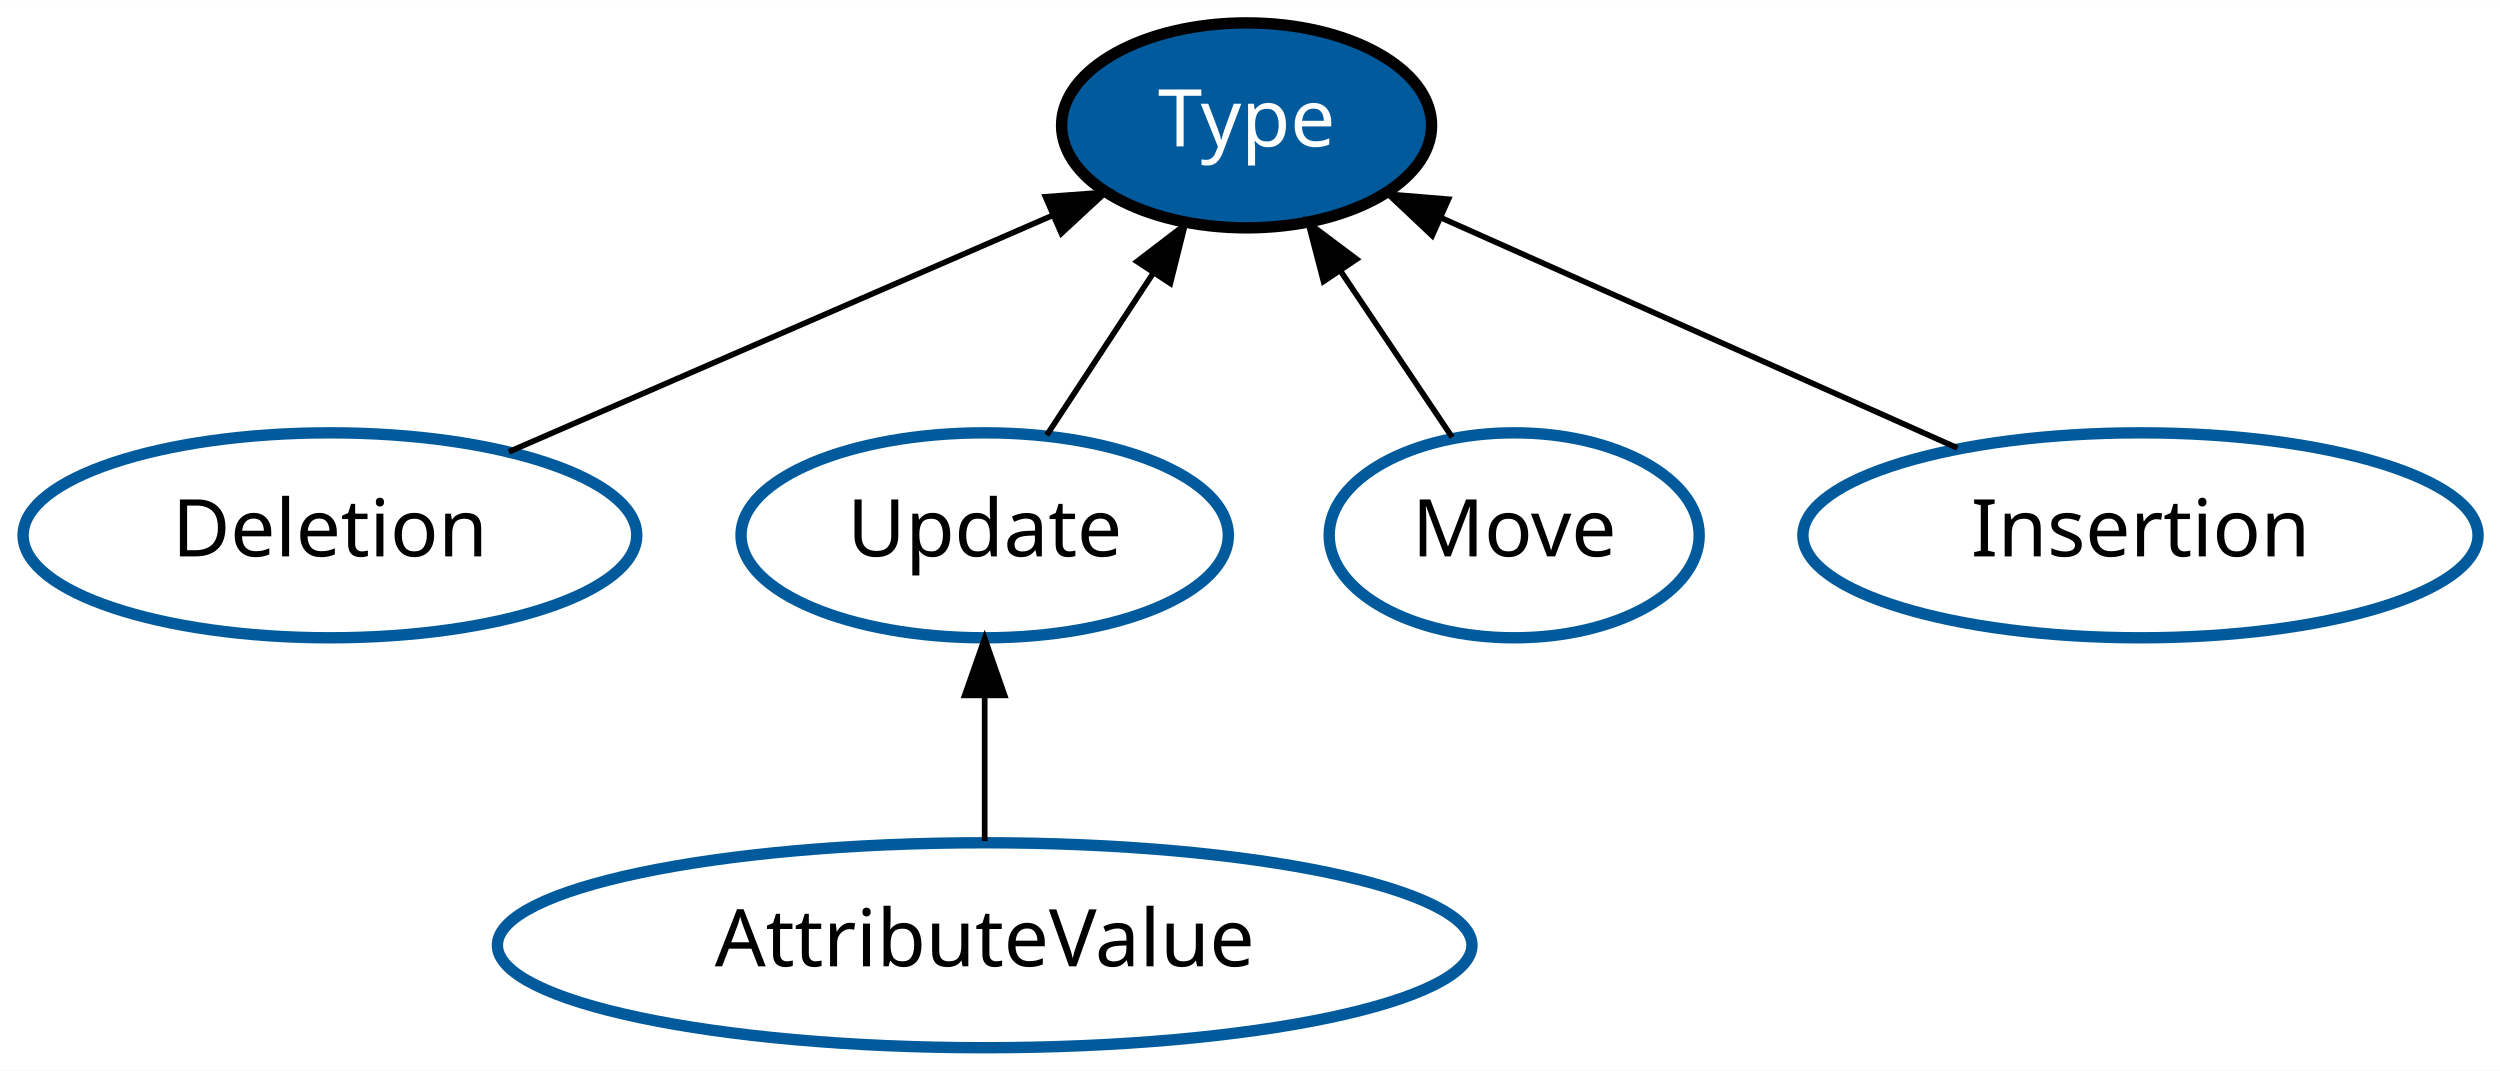
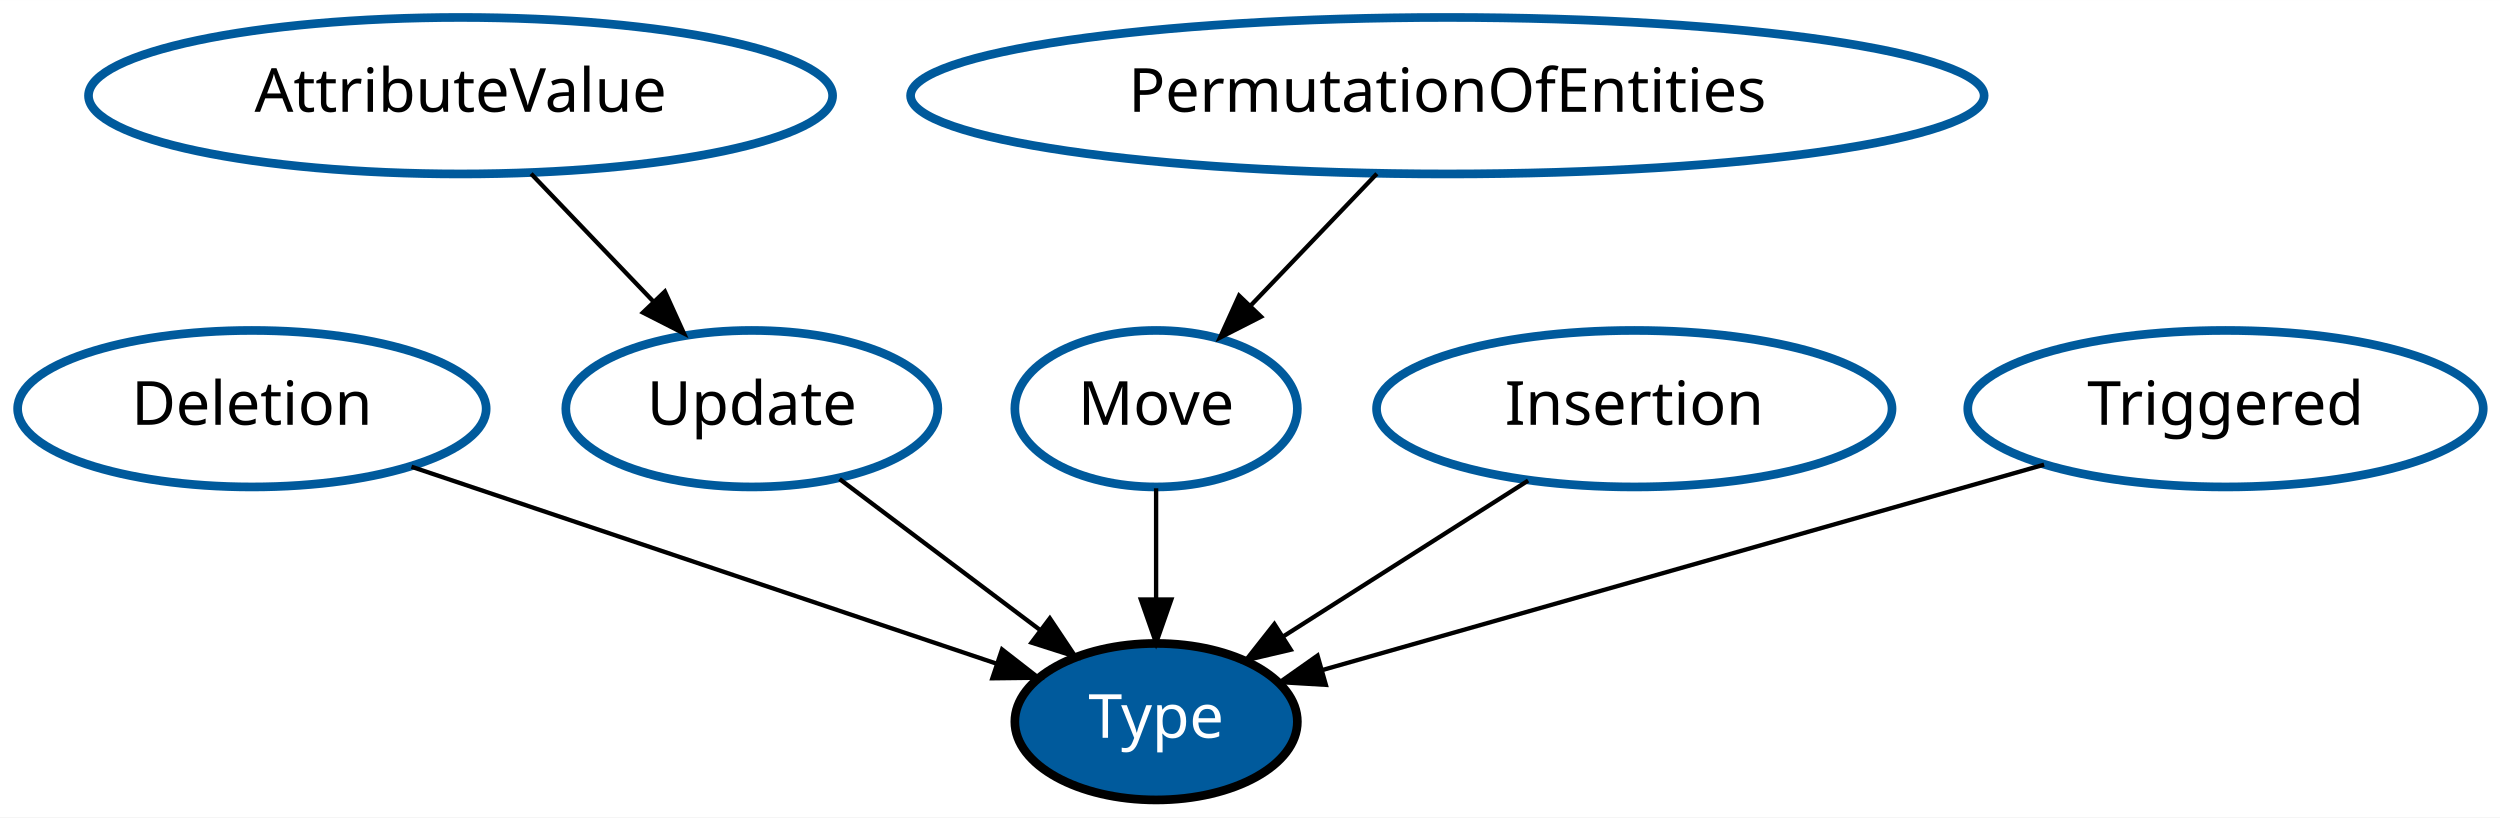
- <svg xmlns="http://www.w3.org/2000/svg" width="439pt" height="188pt" viewBox="0.00 0.00 439.09 188.00">
+ <svg xmlns="http://www.w3.org/2000/svg" width="575pt" height="188pt" viewBox="0.00 0.00 575.09 188.00">
  <g id="graph0" class="graph" transform="scale(1 1) rotate(0) translate(4 184)">
-     <polygon fill="white" stroke="none" points="-4,4 -4,-184 435.09,-184 435.09,4 -4,4" />
+     <polygon fill="white" stroke="none" points="-4,4 -4,-184 571.09,-184 571.09,4 -4,4" />
    <g id="node1" class="node">
-       <ellipse fill="#005a9c" stroke="#000000" stroke-width="2" cx="214.945" cy="-162" rx="32.494" ry="18" />
-       <text text-anchor="middle" x="214.945" y="-158.3" font-family="DejaVu Sans Mono bold" font-size="14.00" fill="#ffffff">Type</text>
+       <ellipse fill="#005a9c" stroke="#000000" stroke-width="2" cx="261.945" cy="-18" rx="32.494" ry="18" />
+       <text text-anchor="middle" x="261.945" y="-14.3" font-family="DejaVu Sans Mono bold" font-size="14.00" fill="#ffffff">Type</text>
    </g>
    <g id="node2" class="node">
      <ellipse fill="none" stroke="#005a9c" stroke-width="2" cx="53.945" cy="-90" rx="53.891" ry="18" />
      <text text-anchor="middle" x="53.945" y="-86.3" font-family="DejaVu Sans Mono bold" font-size="14.00">Deletion</text>
    </g>
    <g id="edge1" class="edge">
-       <path fill="none" stroke="black" d="M85.37,-104.663C112.793,-116.586 152.503,-133.851 180.723,-146.121" />
-       <polygon fill="black" stroke="black" points="179.62,-149.458 190.186,-150.235 182.411,-143.038 179.62,-149.458" />
+       <path fill="none" stroke="black" d="M90.653,-76.647C128.552,-63.892 187.344,-44.106 225.242,-31.352" />
+       <polygon fill="black" stroke="black" points="226.51,-34.618 234.871,-28.111 224.277,-27.984 226.51,-34.618" />
    </g>
    <g id="node3" class="node">
-       <ellipse fill="none" stroke="#005a9c" stroke-width="2" cx="168.945" cy="-18" rx="85.585" ry="18" />
-       <text text-anchor="middle" x="168.945" y="-14.3" font-family="DejaVu Sans Mono bold" font-size="14.00">AttributeValue</text>
+       <ellipse fill="none" stroke="#005a9c" stroke-width="2" cx="101.945" cy="-162" rx="85.585" ry="18" />
+       <text text-anchor="middle" x="101.945" y="-158.3" font-family="DejaVu Sans Mono bold" font-size="14.00">AttributeValue</text>
    </g>
    <g id="node4" class="node">
      <ellipse fill="none" stroke="#005a9c" stroke-width="2" cx="168.945" cy="-90" rx="42.793" ry="18" />
      <text text-anchor="middle" x="168.945" y="-86.3" font-family="DejaVu Sans Mono bold" font-size="14.00">Update</text>
    </g>
    <g id="edge2" class="edge">
-       <path fill="none" stroke="black" d="M168.945,-36.303C168.945,-44.017 168.945,-53.288 168.945,-61.888" />
-       <polygon fill="black" stroke="black" points="165.445,-61.896 168.945,-71.896 172.445,-61.896 165.445,-61.896" />
+       <path fill="none" stroke="black" d="M118.164,-144.055C126.598,-135.243 137.045,-124.328 146.266,-114.694" />
+       <polygon fill="black" stroke="black" points="148.951,-116.951 153.337,-107.307 143.894,-112.111 148.951,-116.951" />
    </g>
    <g id="edge3" class="edge">
-       <path fill="none" stroke="black" d="M179.847,-107.589C185.403,-116.045 192.277,-126.506 198.465,-135.922" />
-       <polygon fill="black" stroke="black" points="195.705,-138.095 204.122,-144.53 201.555,-134.251 195.705,-138.095" />
+       <path fill="none" stroke="black" d="M189.125,-73.811C202.611,-63.66 220.502,-50.194 235.176,-39.149" />
+       <polygon fill="black" stroke="black" points="237.501,-41.78 243.385,-32.97 233.291,-36.187 237.501,-41.78" />
    </g>
    <g id="node5" class="node">
+       <ellipse fill="none" stroke="#005a9c" stroke-width="2" cx="328.945" cy="-162" rx="123.478" ry="18" />
+       <text text-anchor="middle" x="328.945" y="-158.3" font-family="DejaVu Sans Mono bold" font-size="14.00">PermutationOfEntities</text>
+     </g>
+     <g id="node6" class="node">
      <ellipse fill="none" stroke="#005a9c" stroke-width="2" cx="261.945" cy="-90" rx="32.494" ry="18" />
      <text text-anchor="middle" x="261.945" y="-86.3" font-family="DejaVu Sans Mono bold" font-size="14.00">Move</text>
    </g>
    <g id="edge4" class="edge">
-       <path fill="none" stroke="black" d="M251.044,-107.235C245.231,-115.894 237.957,-126.727 231.465,-136.396" />
-       <polygon fill="black" stroke="black" points="228.456,-134.599 225.787,-144.853 234.267,-138.501 228.456,-134.599" />
+       <path fill="none" stroke="black" d="M312.726,-144.055C304.048,-134.988 293.238,-123.694 283.825,-113.86" />
+       <polygon fill="black" stroke="black" points="286.087,-111.16 276.643,-106.356 281.03,-116.001 286.087,-111.16" />
    </g>
-     <g id="node6" class="node">
+     <g id="edge5" class="edge">
+       <path fill="none" stroke="black" d="M261.945,-71.697C261.945,-63.983 261.945,-54.712 261.945,-46.112" />
+       <polygon fill="black" stroke="black" points="265.445,-46.104 261.945,-36.104 258.445,-46.104 265.445,-46.104" />
+     </g>
+     <g id="node7" class="node">
      <ellipse fill="none" stroke="#005a9c" stroke-width="2" cx="371.945" cy="-90" rx="59.29" ry="18" />
      <text text-anchor="middle" x="371.945" y="-86.3" font-family="DejaVu Sans Mono bold" font-size="14.00">Insertion</text>
    </g>
-     <g id="edge5" class="edge">
-       <path fill="none" stroke="black" d="M339.795,-105.334C313.428,-117.09 276.192,-133.692 249.254,-145.703" />
-       <polygon fill="black" stroke="black" points="247.543,-142.634 239.835,-149.903 250.393,-149.027 247.543,-142.634" />
+     <g id="edge6" class="edge">
+       <path fill="none" stroke="black" d="M347.533,-73.465C330.932,-62.9 308.879,-48.867 291.317,-37.691" />
+       <polygon fill="black" stroke="black" points="292.911,-34.557 282.595,-32.141 289.153,-40.462 292.911,-34.557" />
+     </g>
+     <g id="node8" class="node">
+       <ellipse fill="none" stroke="#005a9c" stroke-width="2" cx="507.945" cy="-90" rx="59.29" ry="18" />
+       <text text-anchor="middle" x="507.945" y="-86.3" font-family="DejaVu Sans Mono bold" font-size="14.00">Triggered</text>
+     </g>
+     <g id="edge7" class="edge">
+       <path fill="none" stroke="black" d="M466.215,-77.126C419.699,-63.889 345.114,-42.666 300.099,-29.857" />
+       <polygon fill="black" stroke="black" points="300.994,-26.473 290.418,-27.102 299.078,-33.205 300.994,-26.473" />
    </g>
  </g>
</svg>
